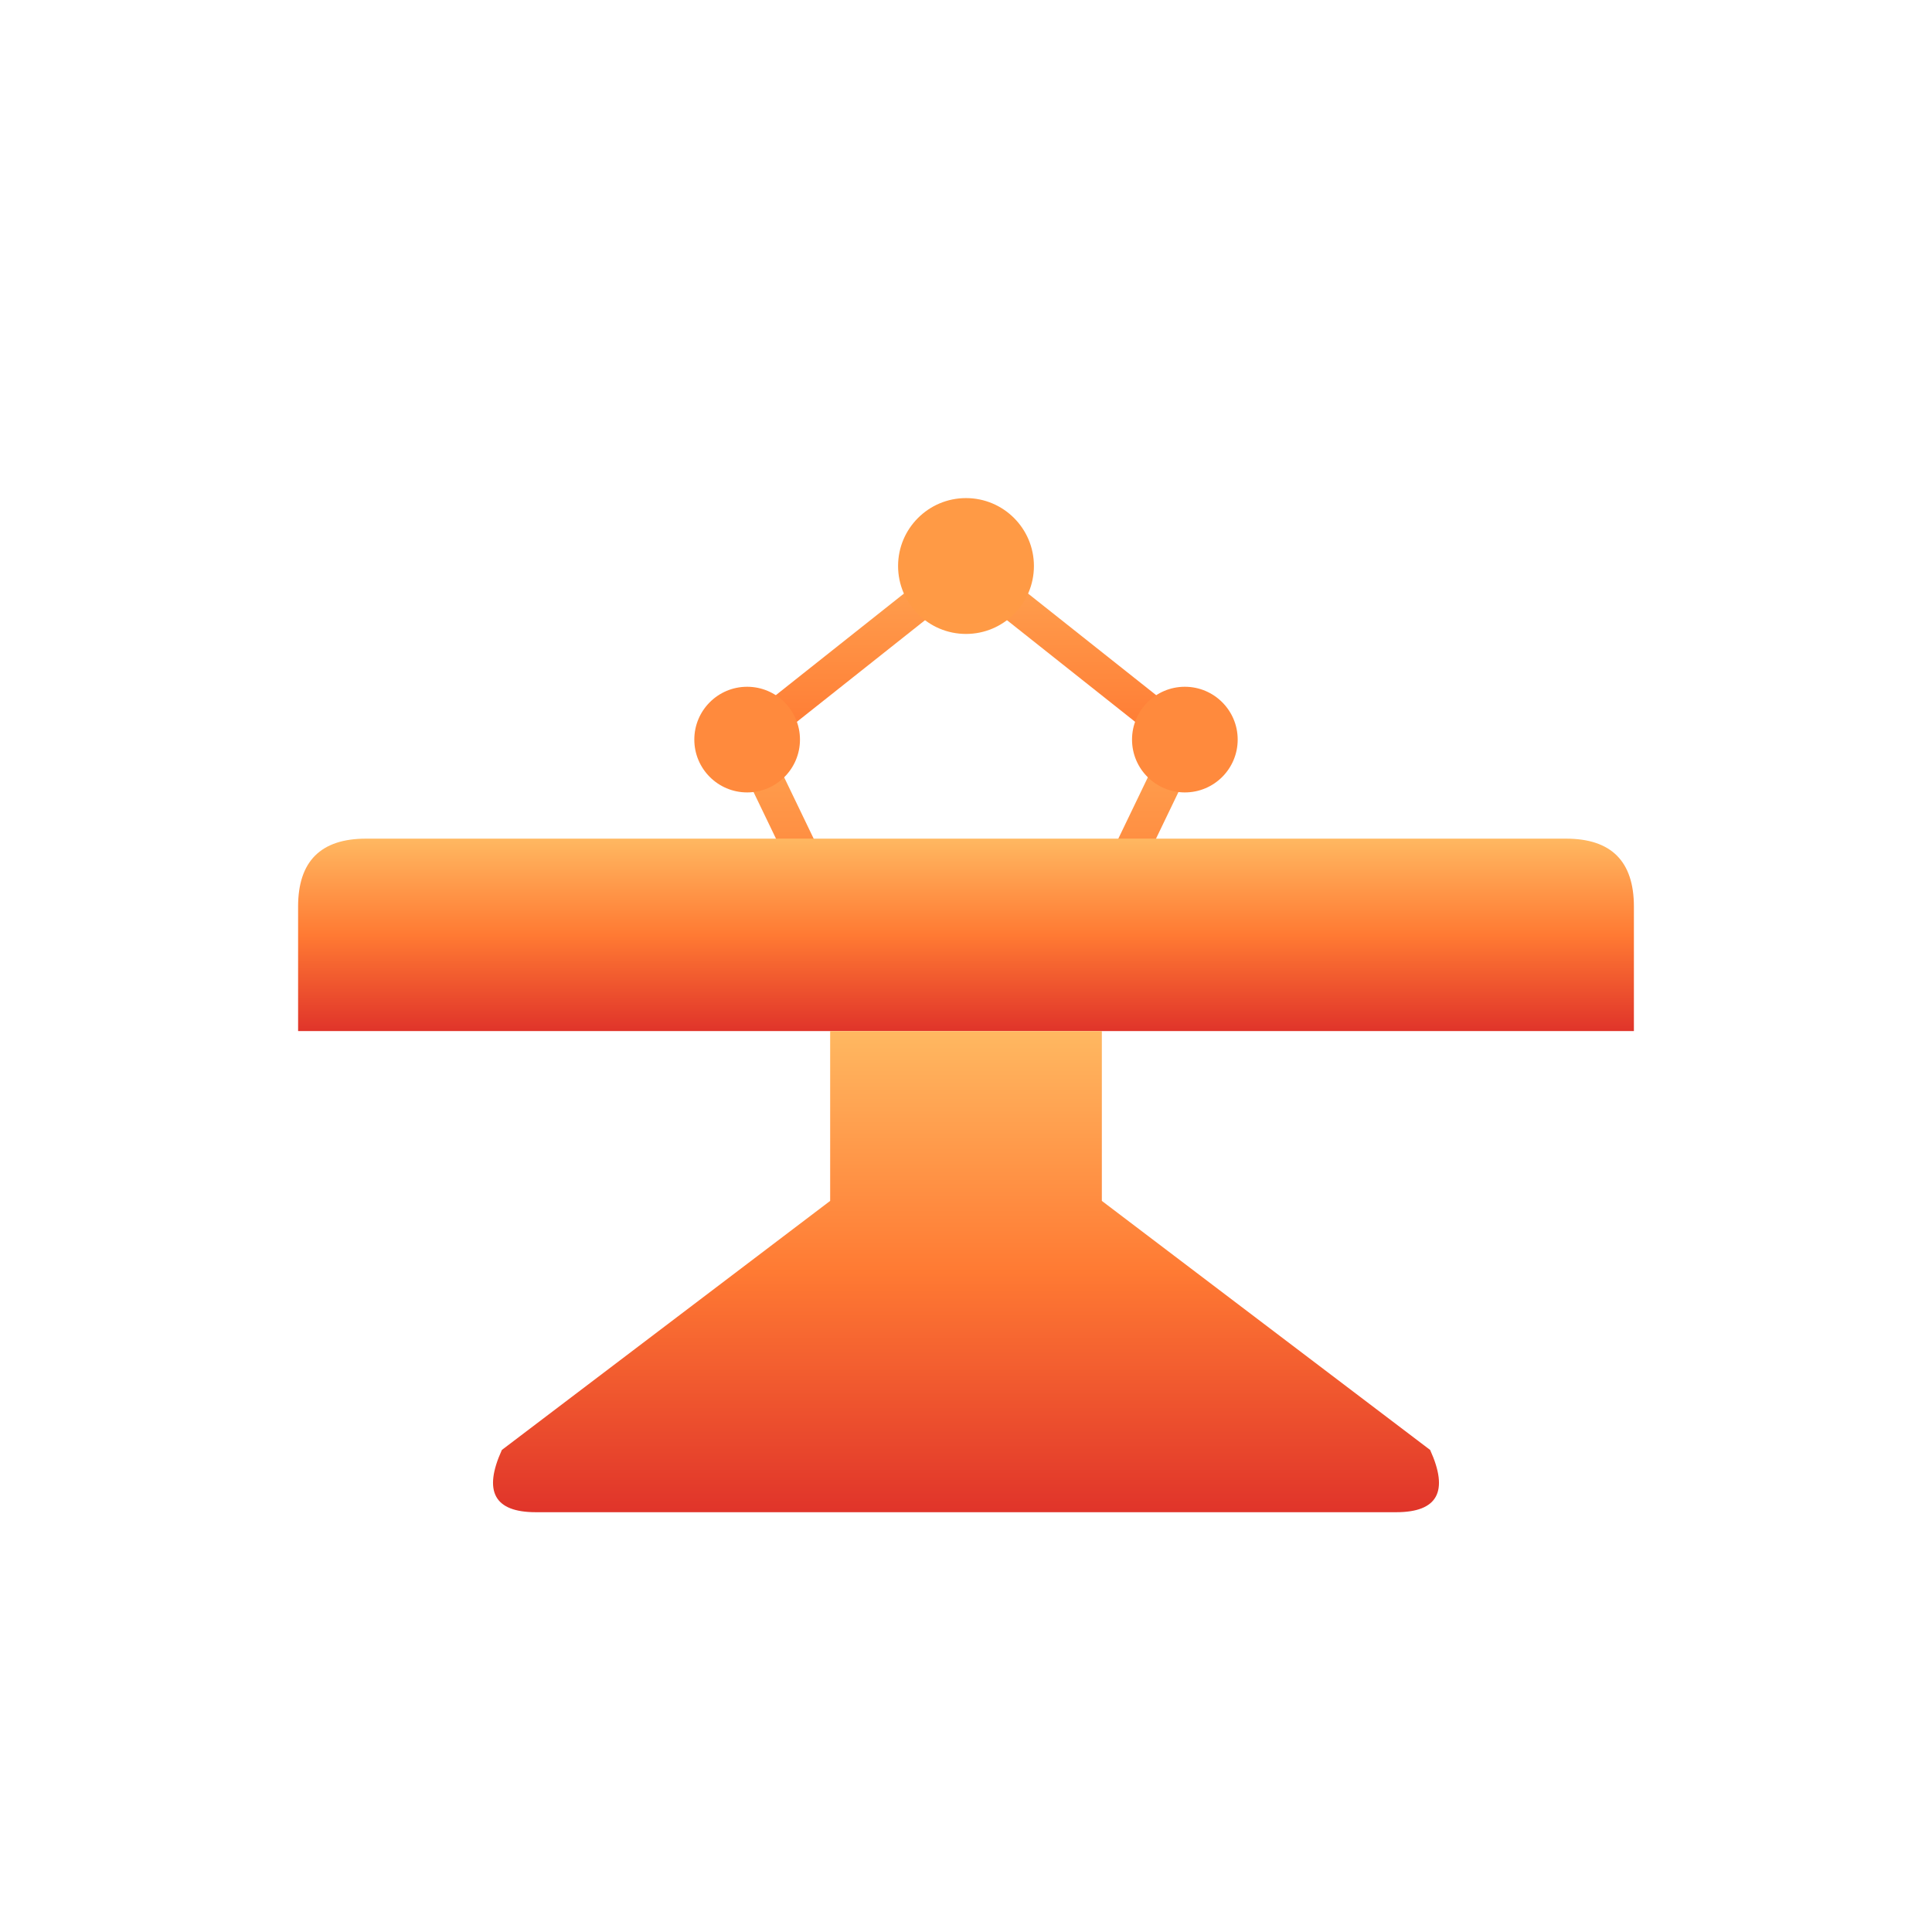
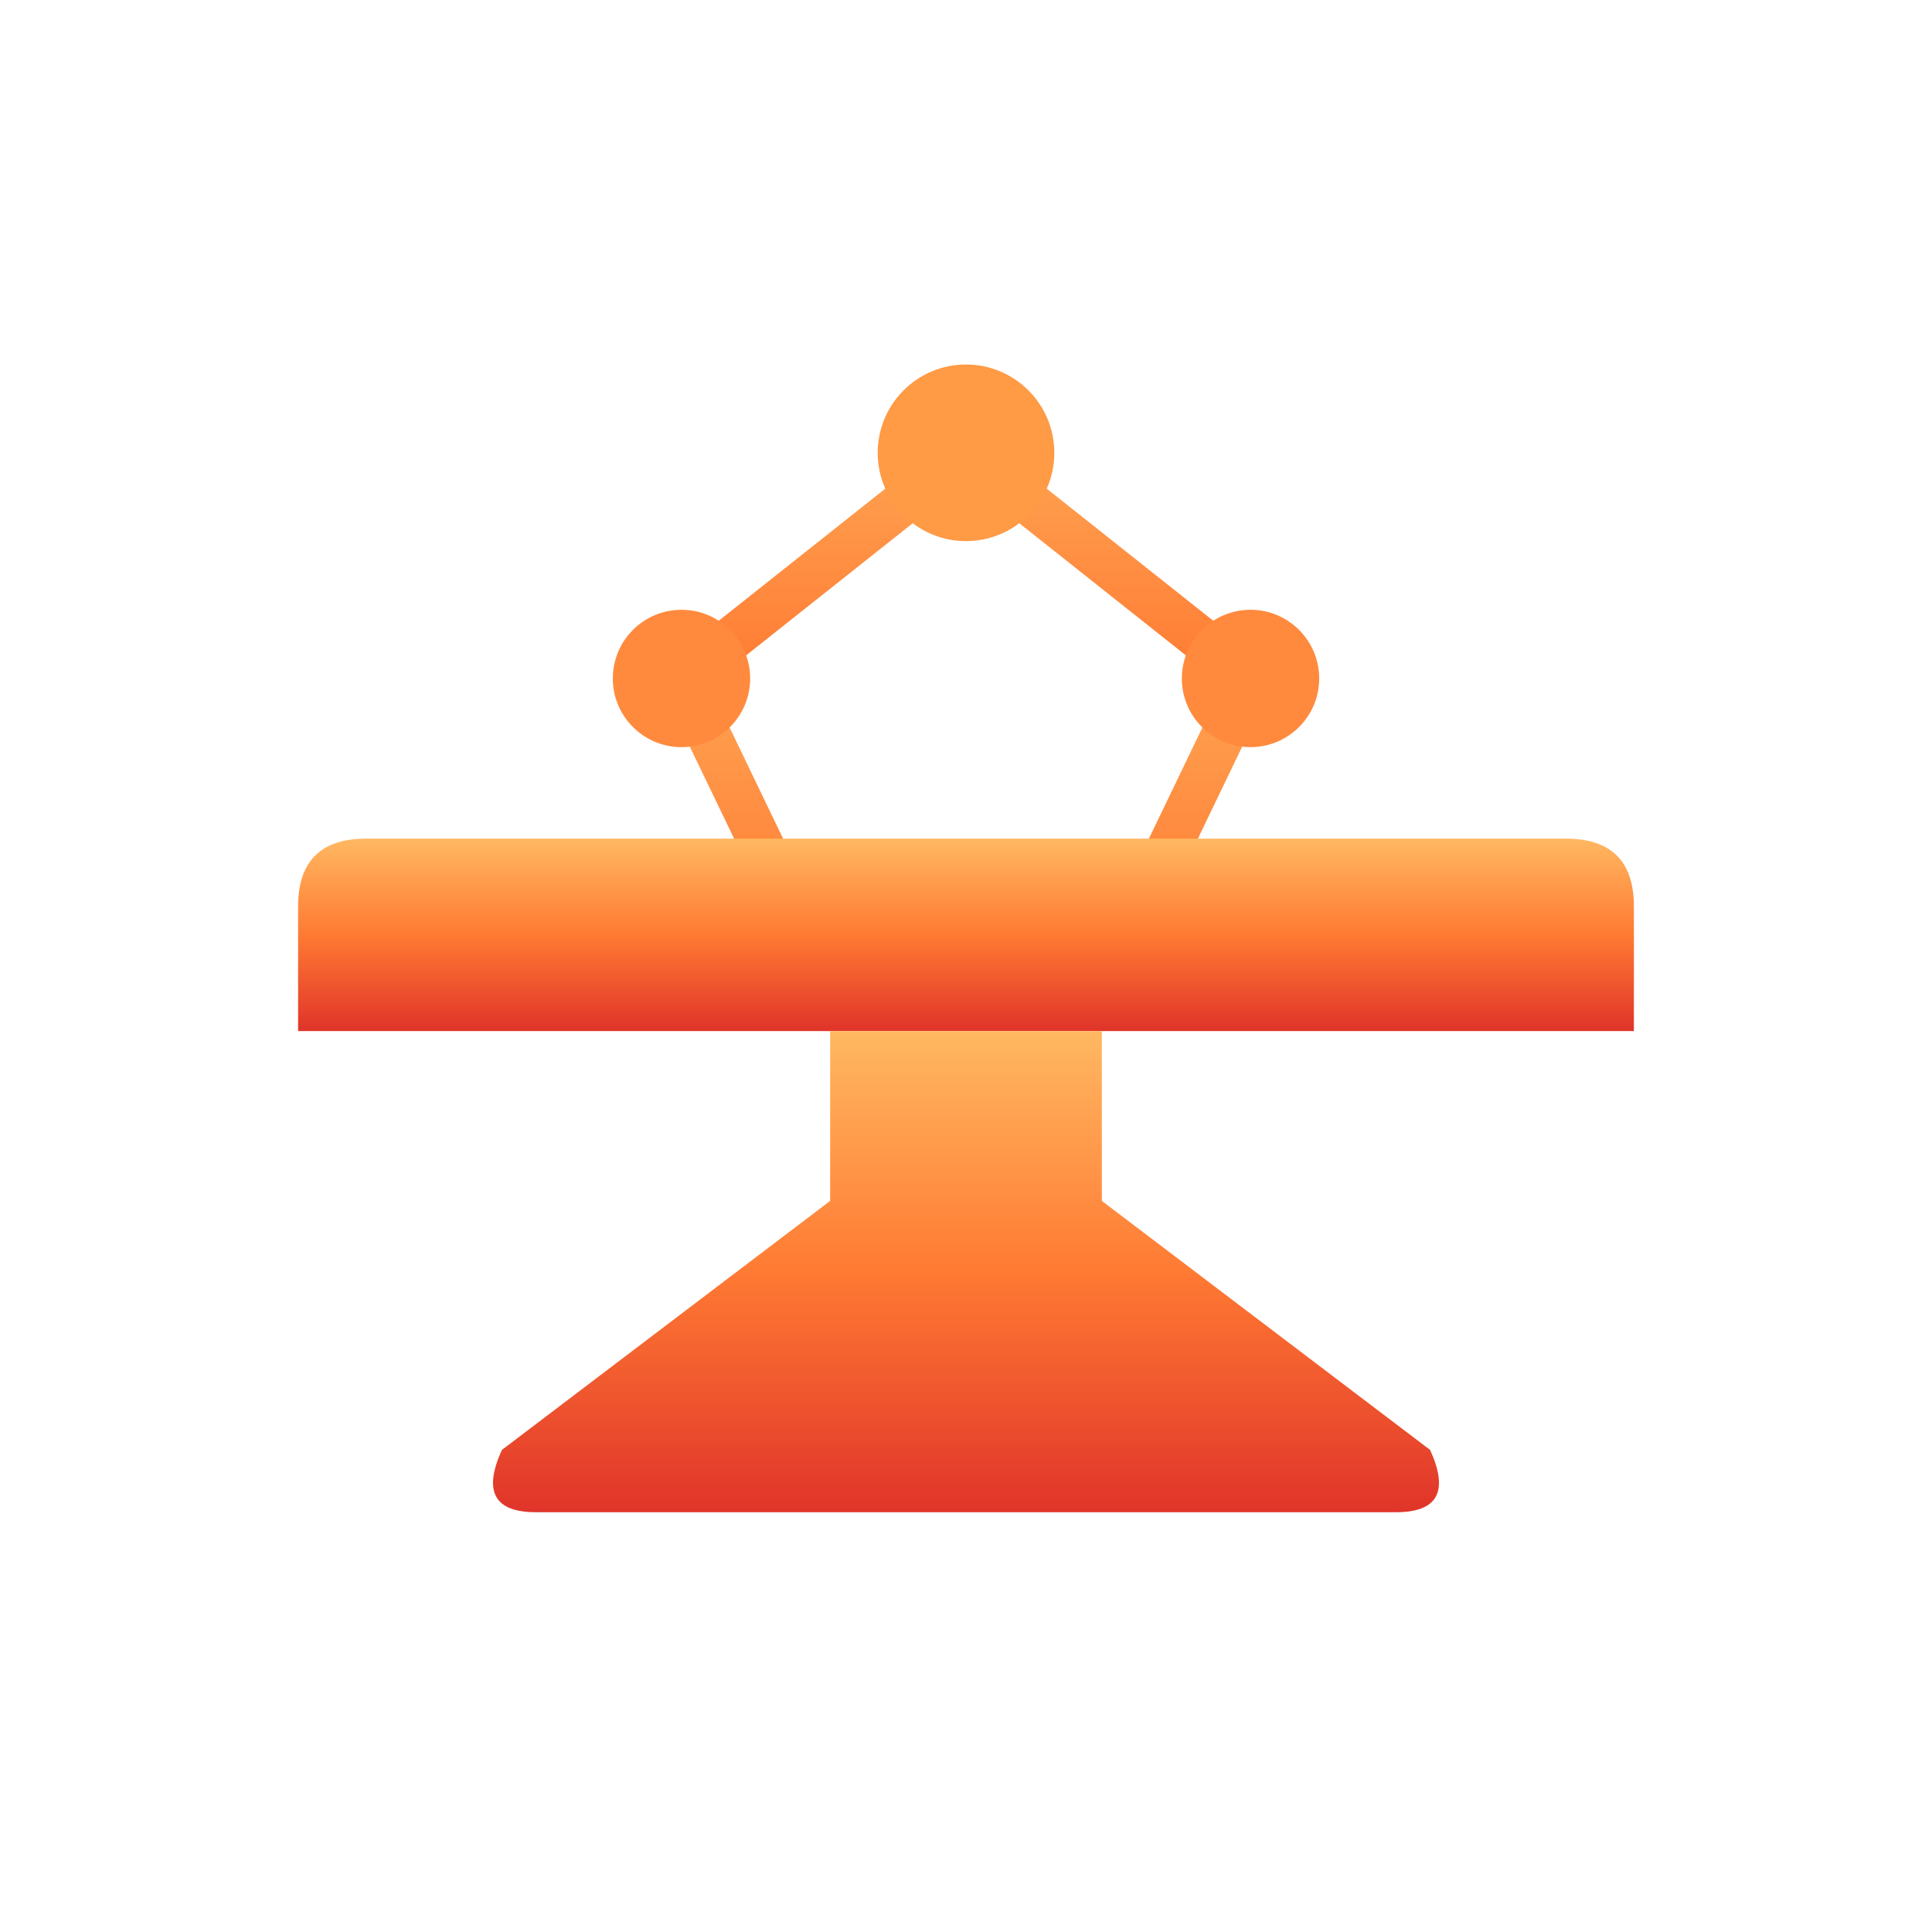
<svg xmlns="http://www.w3.org/2000/svg" width="512" height="512" viewBox="0 0 512 512" role="img" aria-label="Forge ML">
  <defs>
    <linearGradient id="heat" x1="0.5" y1="0" x2="0.5" y2="1">
      <stop offset="0" stop-color="#FFB861" />
      <stop offset="0.5" stop-color="#FF7A33" />
      <stop offset="1" stop-color="#E0342A" />
    </linearGradient>
    <linearGradient id="edge" x1="0.5" y1="1" x2="0.5" y2="0">
      <stop offset="0" stop-color="#FF7A33" />
      <stop offset="1" stop-color="#FFA351" />
    </linearGradient>
  </defs>
-   <g stroke="url(#edge)" stroke-width="9" stroke-linecap="round" stroke-linejoin="round" fill="none">
+   <g transform="translate(256,250) scale(1.3) translate(-256,-250)" stroke="url(#edge)" stroke-width="9" stroke-linecap="round" stroke-linejoin="round" fill="none">
    <path d="M256 150 L198 196" />
    <path d="M256 150 L314 196" />
    <path d="M198 196 L314 196" />
    <path d="M198 196 L224 250" />
    <path d="M314 196 L288 250" />
  </g>
-   <g fill="#FF8A3D">
+   <g transform="translate(256,250) scale(1.3) translate(-256,-250)" fill="#FF8A3D">
    <circle cx="198" cy="196" r="14" />
    <circle cx="314" cy="196" r="14" />
    <circle cx="256" cy="150" r="18" fill="#FF9A45" />
  </g>
  <g fill="url(#heat)" transform="translate(256,311.5) scale(1.5) translate(-256,-311.5)">
    <path d="M150 252 L362 252 Q374 252 374 264 L374 286 L138 286 L138 264 Q138 252 150 252 Z" />
    <path d="M232 286 L280 286 L280 316 L338 360 Q343 371 332 371 L180 371 Q169 371 174 360 L232 316 Z" />
  </g>
</svg>
